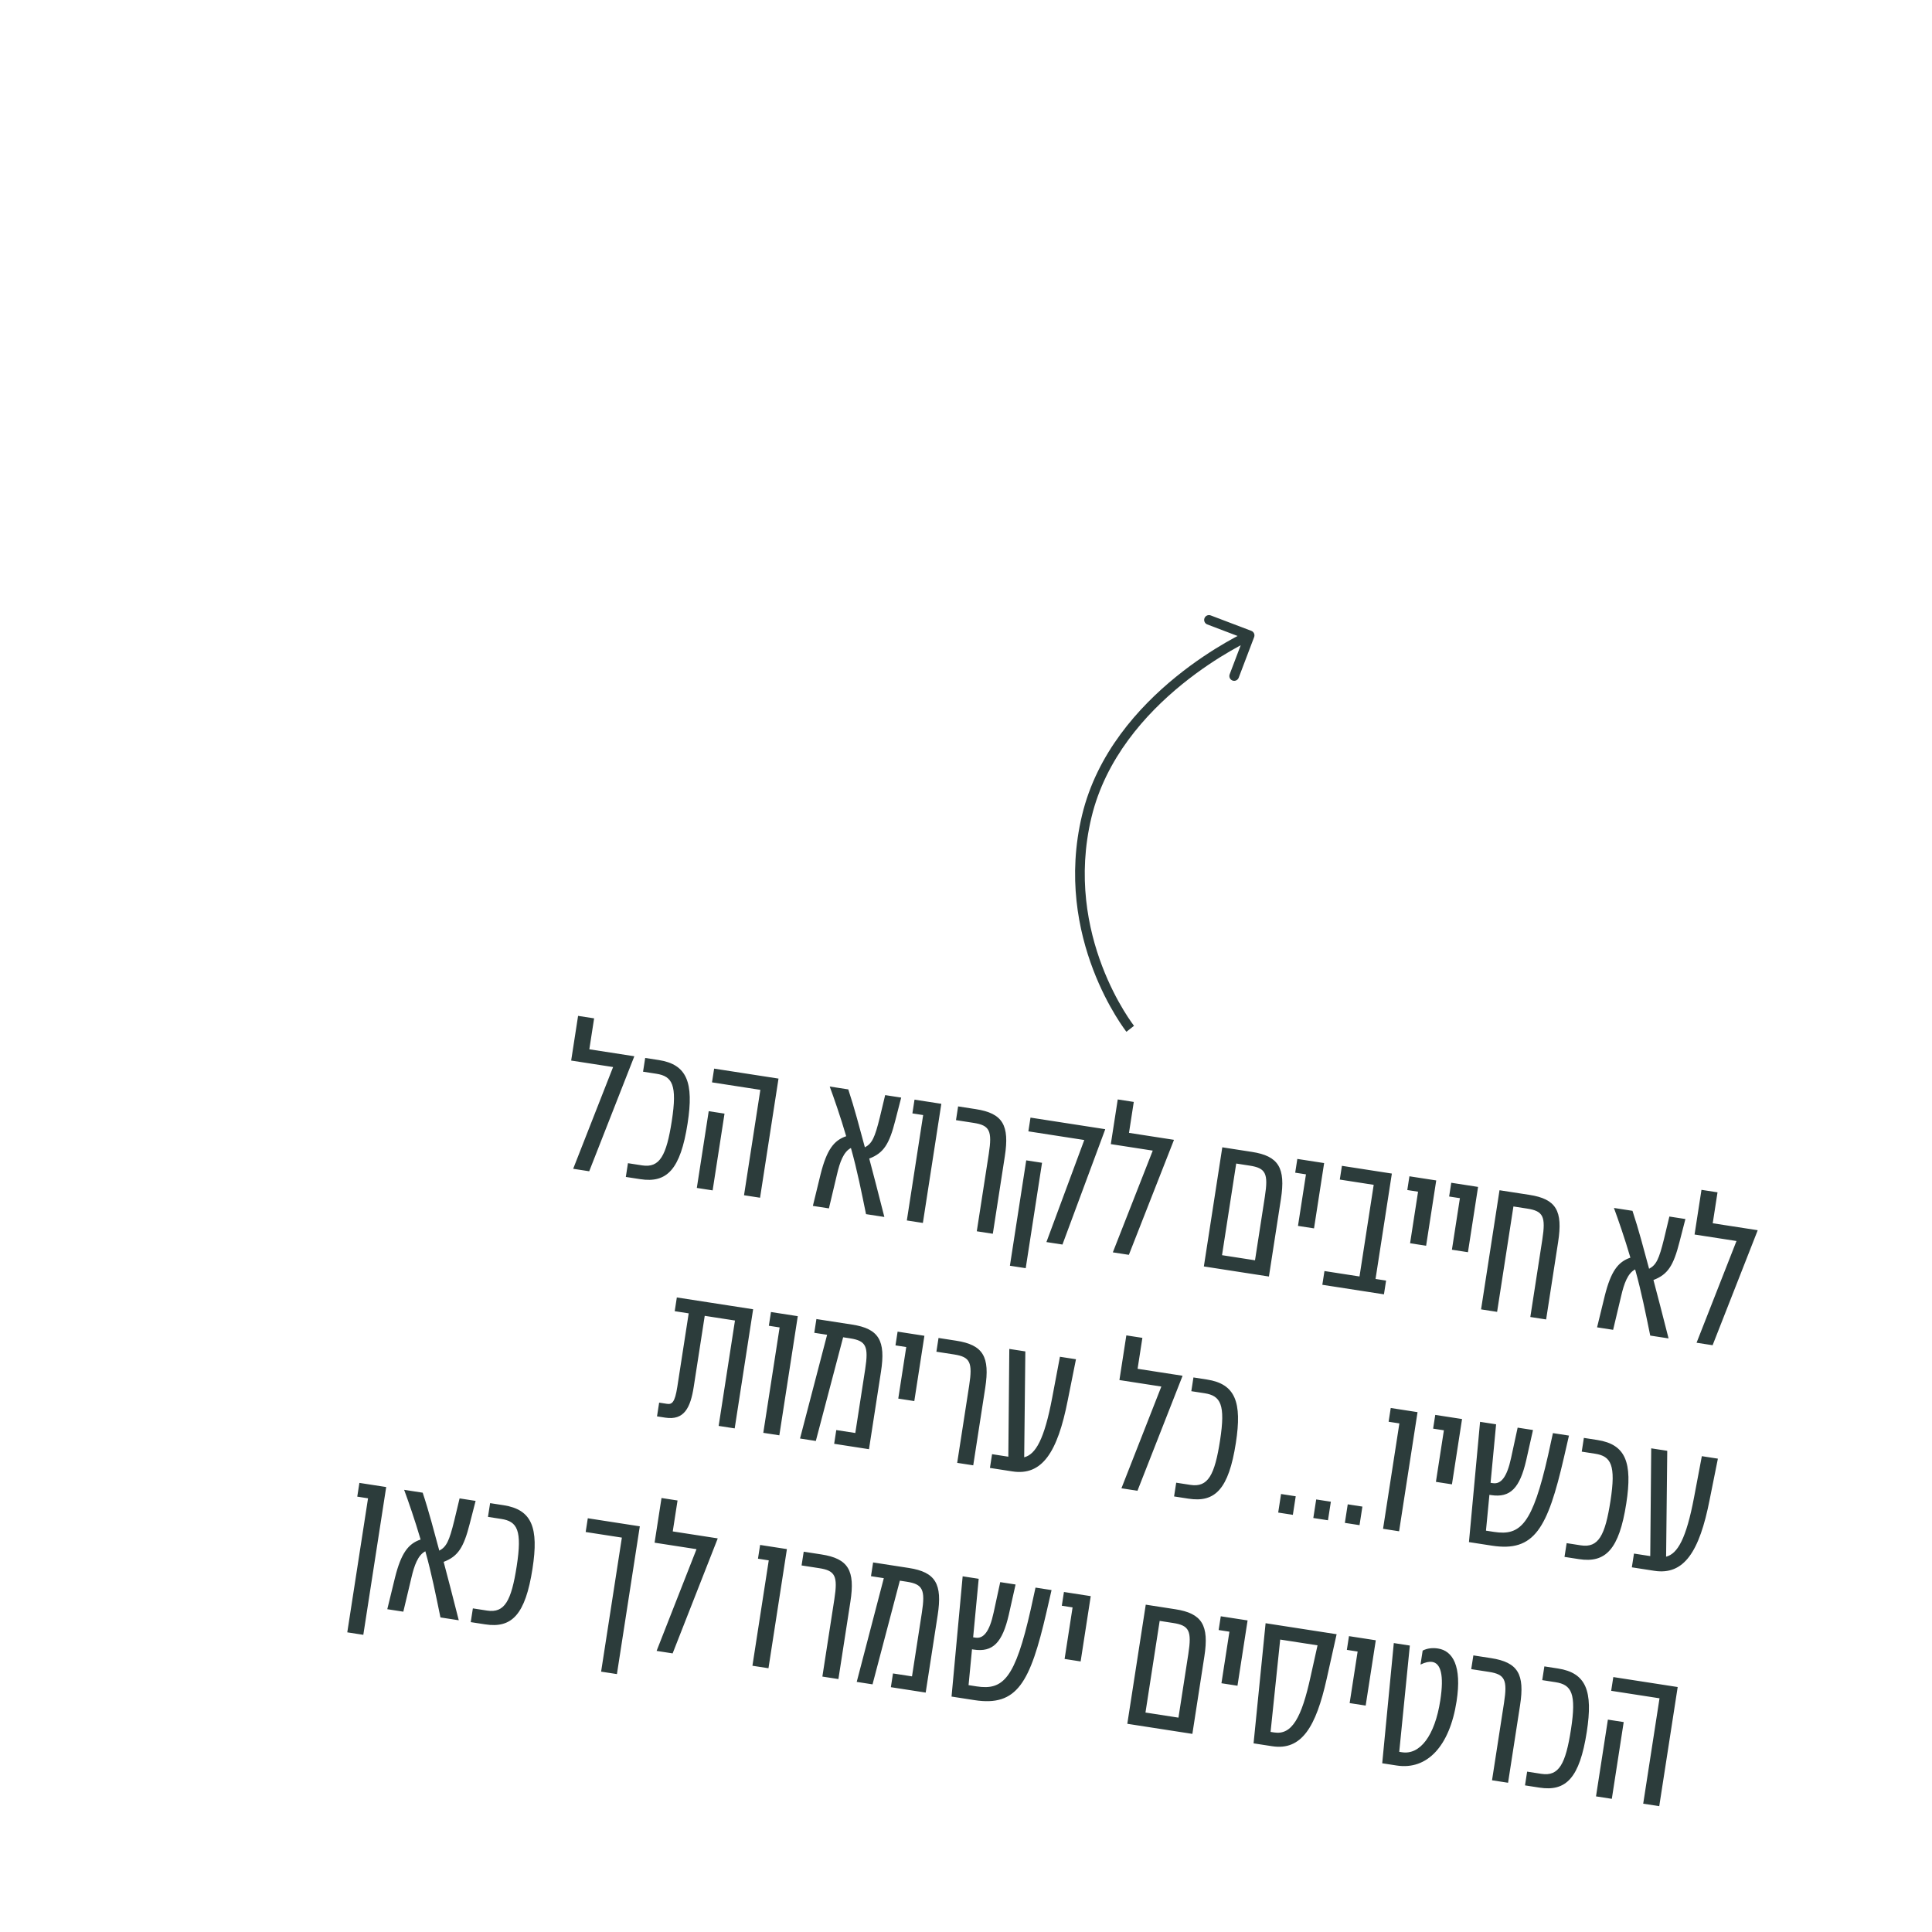
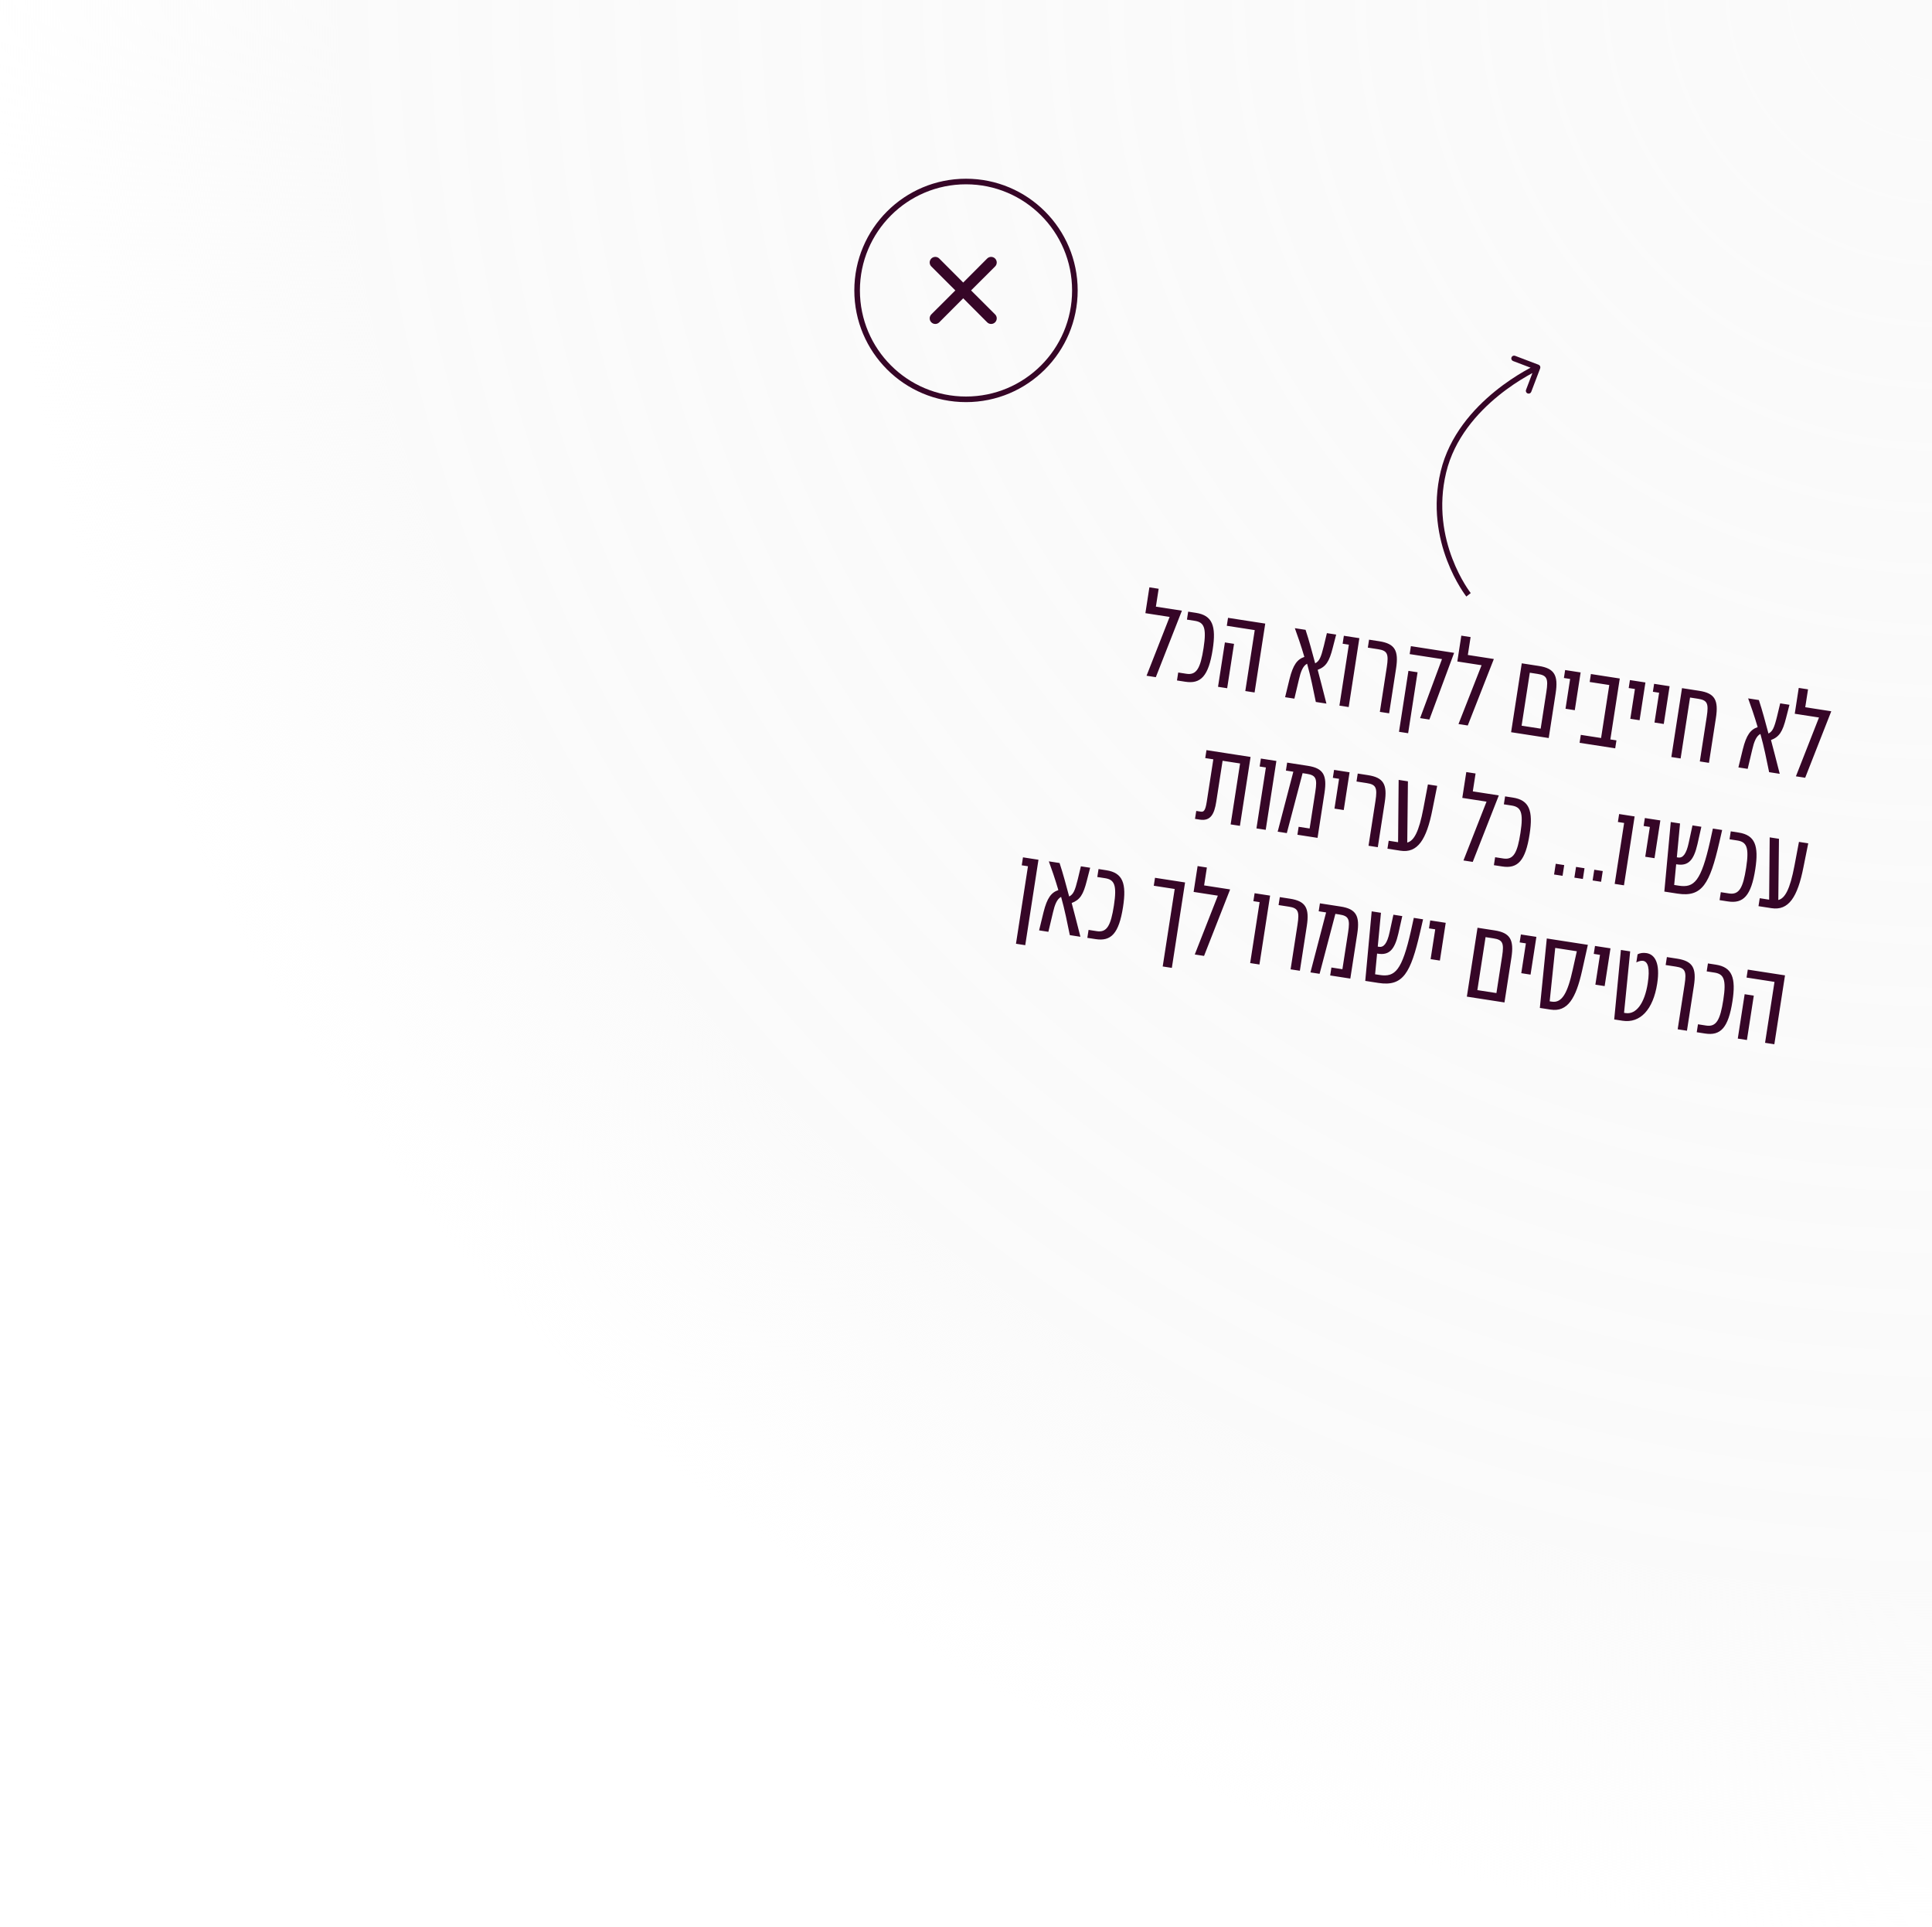
- <svg xmlns="http://www.w3.org/2000/svg" width="200" height="200" viewBox="146 0 200 200" fill="none">
-   <path d="M205.335 120.992L206.995 121.249L211.648 109.39L211.656 109.342L207.007 108.622L207.503 105.42L205.843 105.163L205.127 109.788L209.467 110.46L205.335 120.992ZM210.785 121.836L212.279 122.067C215.03 122.493 216.439 121.084 217.18 116.293C217.834 112.072 217.13 110.19 214.189 109.734L212.79 109.518L212.569 110.941L213.945 111.154C215.605 111.411 216.121 112.316 215.544 116.04C214.989 119.621 214.302 120.923 212.476 120.641L211.005 120.413L210.785 121.836ZM223.021 123.731L224.681 123.988L226.591 111.655L219.927 110.623L219.706 112.046L224.711 112.821L223.021 123.731ZM218.135 122.974L219.772 123.228L221.002 115.282L219.366 115.029L218.135 122.974ZM230.148 124.834L231.809 125.092L232.644 121.578C232.937 120.312 233.323 119.23 234.088 118.839C234.747 121.175 235.179 123.403 235.651 125.687L237.548 125.98C236.759 122.92 236.523 121.936 235.983 119.934C237.48 119.364 238.061 118.434 238.684 115.98L239.292 113.622L237.632 113.365L237.082 115.659C236.558 117.788 236.273 118.376 235.532 118.771C234.975 116.718 234.459 114.719 233.813 112.773L231.892 112.476C232.32 113.635 233.009 115.612 233.597 117.621C232.316 118.054 231.581 119.033 230.947 121.558L230.148 124.834ZM239.876 126.341L241.536 126.598L243.446 114.265L240.671 113.835L240.451 115.258L241.565 115.431L239.876 126.341ZM247.117 127.462L248.777 127.719L250.018 119.703C250.518 116.477 249.809 115.25 247.01 114.817L245.184 114.534L244.964 115.957L246.79 116.24C248.45 116.497 248.729 117.05 248.358 119.446L247.117 127.462ZM254.325 128.578L255.985 128.835L260.401 116.939L260.409 116.892L252.677 115.694L252.457 117.117L258.244 118.013L254.325 128.578ZM250.545 131.029L252.182 131.282L253.871 120.372L252.235 120.119L250.545 131.029ZM261.2 129.643L262.86 129.9L267.514 118.04L267.521 117.993L262.873 117.273L263.368 114.071L261.708 113.814L260.992 118.439L265.332 119.111L261.2 129.643ZM270.623 131.102L277.358 132.145L278.6 124.129C279.099 120.903 278.367 119.672 275.592 119.243L272.532 118.769L270.623 131.102ZM272.503 129.936L273.972 120.449L275.372 120.666C277.032 120.923 277.31 121.476 276.939 123.871L275.918 130.465L272.503 129.936ZM280.367 126.904L282.027 127.161L283.074 120.401L280.299 119.972L280.079 121.395L281.193 121.567L280.367 126.904ZM282.887 133.001L289.266 133.989L289.487 132.566L288.396 132.397L290.085 121.487L284.915 120.686L284.695 122.109L288.205 122.653L286.736 132.14L283.107 131.578L282.887 133.001ZM291.971 128.701L293.631 128.958L294.678 122.198L291.903 121.769L291.683 123.192L292.797 123.364L291.971 128.701ZM296.302 129.371L297.962 129.628L299.009 122.869L296.234 122.439L296.014 123.862L297.129 124.035L296.302 129.371ZM299.32 135.546L300.98 135.803L302.669 124.893L304.092 125.113C305.753 125.37 306.031 125.923 305.66 128.319L304.419 136.335L306.055 136.589L307.297 128.572C307.796 125.347 307.111 124.124 304.313 123.69L301.229 123.213L299.32 135.546ZM311.329 137.406L312.99 137.663L313.825 134.149C314.118 132.883 314.504 131.801 315.269 131.41C315.927 133.746 316.36 135.974 316.832 138.258L318.729 138.551C317.94 135.491 317.704 134.507 317.164 132.505C318.661 131.935 319.242 131.005 319.865 128.551L320.473 126.193L318.813 125.936L318.263 128.23C317.739 130.359 317.454 130.947 316.713 131.342C316.156 129.289 315.64 127.29 314.994 125.344L313.073 125.047C313.501 126.206 314.19 128.183 314.778 130.192C313.496 130.625 312.762 131.604 312.128 134.129L311.329 137.406ZM321.628 139L323.288 139.257L327.942 127.398L327.949 127.35L323.301 126.631L323.797 123.429L322.136 123.172L321.42 127.797L325.761 128.469L321.628 139ZM214.014 146.622L214.868 146.754C216.813 147.055 217.477 145.75 217.818 143.544L218.953 136.215L222.084 136.7L220.394 147.61L222.055 147.867L223.964 135.534L216.066 134.311L215.846 135.734L217.293 135.958L216.114 143.571C215.864 145.184 215.563 145.405 215.041 145.324L214.235 145.199L214.014 146.622ZM225.016 148.326L226.676 148.583L228.586 136.25L225.811 135.82L225.591 137.243L226.706 137.416L225.016 148.326ZM228.818 148.914L230.454 149.168L233.282 138.434L233.994 138.544C235.654 138.801 235.933 139.355 235.562 141.75L234.541 148.343L232.572 148.039L232.352 149.462L235.957 150.02L237.198 142.003C237.698 138.778 236.989 137.551 234.214 137.121L230.514 136.548L230.294 137.971L231.622 138.177L228.818 148.914ZM238.988 144.782L240.648 145.039L241.694 138.28L238.92 137.85L238.699 139.273L239.814 139.446L238.988 144.782ZM245.088 151.434L246.749 151.691L247.99 143.675C248.489 140.449 247.781 139.222 244.982 138.789L243.156 138.506L242.936 139.929L244.762 140.212C246.422 140.469 246.701 141.022 246.33 143.418L245.088 151.434ZM248.478 151.959L250.802 152.319C253.862 152.793 255.475 150.371 256.534 144.949L257.384 140.709L255.724 140.452L254.921 144.699C254.11 148.994 253.213 150.555 252.024 150.857L252.143 139.898L250.483 139.641L250.382 150.797L248.698 150.536L248.478 151.959ZM262.09 154.067L263.75 154.324L268.404 142.464L268.411 142.417L263.763 141.697L264.259 138.495L262.598 138.238L261.882 142.863L266.222 143.535L262.09 154.067ZM267.54 154.911L269.035 155.142C271.786 155.568 273.194 154.159 273.936 149.368C274.59 145.146 273.885 143.265 270.944 142.809L269.545 142.592L269.325 144.015L270.7 144.228C272.361 144.486 272.876 145.391 272.299 149.115C271.745 152.696 271.058 153.998 269.231 153.715L267.761 153.488L267.54 154.911ZM278.318 156.58L279.836 156.815L280.133 154.894L278.615 154.659L278.318 156.58ZM281.954 157.143L283.472 157.378L283.77 155.457L282.252 155.222L281.954 157.143ZM285.22 157.648L286.738 157.883L287.035 155.962L285.517 155.727L285.22 157.648ZM289.173 158.261L290.834 158.518L292.743 146.185L289.969 145.755L289.748 147.178L290.863 147.351L289.173 158.261ZM294.645 153.401L296.305 153.658L297.351 146.898L294.577 146.469L294.356 147.892L295.471 148.064L294.645 153.401ZM298.065 159.638L300.437 160.005C304.848 160.688 306.201 158.226 307.896 150.887L308.418 148.612L306.758 148.355L306.26 150.633C304.641 157.79 303.409 159.008 300.657 158.582L299.827 158.453L300.183 154.744L300.349 154.77C302.365 155.082 303.331 154.017 303.989 151.18L304.695 148.035L303.106 147.789L302.424 150.938C301.993 152.936 301.37 153.665 300.54 153.536L300.303 153.5L300.876 147.444L299.216 147.187L298.065 159.638ZM307.957 161.169L309.451 161.401C312.203 161.827 313.611 160.418 314.353 155.627C315.006 151.405 314.302 149.523 311.361 149.068L309.962 148.851L309.741 150.274L311.117 150.487C312.777 150.744 313.293 151.65 312.716 155.373C312.162 158.955 311.474 160.257 309.648 159.974L308.178 159.746L307.957 161.169ZM314.928 162.249L317.253 162.609C320.312 163.083 321.926 160.661 322.984 155.239L323.835 150.999L322.174 150.742L321.371 154.989C320.56 159.284 319.663 160.845 318.475 161.147L318.593 150.188L316.933 149.931L316.833 161.087L315.149 160.826L314.928 162.249ZM181.95 168.979L183.61 169.236L185.979 153.938L183.204 153.508L182.984 154.931L184.099 155.104L181.95 168.979ZM186.092 166.584L187.752 166.841L188.588 163.328C188.881 162.062 189.267 160.98 190.032 160.589C190.69 162.925 191.122 165.153 191.595 167.436L193.492 167.73C192.703 164.669 192.467 163.686 191.927 161.684C193.424 161.114 194.005 160.184 194.628 157.73L195.236 155.372L193.576 155.114L193.026 157.409C192.502 159.538 192.217 160.126 191.476 160.521C190.919 158.467 190.403 156.469 189.757 154.523L187.836 154.226C188.264 155.385 188.953 157.362 189.541 159.371C188.259 159.804 187.525 160.783 186.891 163.308L186.092 166.584ZM194.731 167.922L196.225 168.153C198.976 168.579 200.384 167.17 201.126 162.379C201.78 158.158 201.076 156.276 198.135 155.82L196.736 155.604L196.515 157.027L197.891 157.24C199.551 157.497 200.066 158.402 199.49 162.126C198.935 165.707 198.248 167.01 196.422 166.727L194.951 166.499L194.731 167.922ZM208.227 173.048L209.864 173.301L212.233 158.004L206.849 157.17L206.628 158.593L210.376 159.173L208.227 173.048ZM213.971 170.901L215.631 171.158L220.284 159.299L220.292 159.251L215.643 158.532L216.139 155.33L214.479 155.073L213.763 159.698L218.103 160.37L213.971 170.901ZM223.891 172.438L225.552 172.695L227.461 160.362L224.686 159.932L224.466 161.355L225.581 161.528L223.891 172.438ZM231.132 173.559L232.792 173.816L234.034 165.799C234.533 162.574 233.824 161.347 231.026 160.914L229.2 160.631L228.979 162.054L230.805 162.337C232.466 162.594 232.744 163.147 232.373 165.542L231.132 173.559ZM234.688 174.109L236.324 174.363L239.152 163.629L239.864 163.739C241.524 163.996 241.802 164.55 241.431 166.945L240.41 173.538L238.442 173.234L238.222 174.657L241.827 175.215L243.068 167.198C243.567 163.973 242.859 162.746 240.084 162.316L236.384 161.743L236.164 163.166L237.492 163.372L234.688 174.109ZM244.503 175.629L246.875 175.997C251.286 176.68 252.639 174.218 254.334 166.879L254.856 164.604L253.196 164.347L252.697 166.625C251.079 173.782 249.846 175 247.095 174.574L246.265 174.445L246.621 170.736L246.787 170.762C248.803 171.074 249.769 170.009 250.427 167.172L251.132 164.027L249.543 163.781L248.861 166.93C248.431 168.927 247.808 169.657 246.978 169.528L246.74 169.491L247.314 163.436L245.654 163.179L244.503 175.629ZM256.207 171.734L257.867 171.992L258.913 165.232L256.139 164.802L255.918 166.225L257.033 166.398L256.207 171.734ZM262.698 178.447L269.434 179.49L270.675 171.474C271.175 168.248 270.442 167.017 267.668 166.588L264.608 166.114L262.698 178.447ZM264.579 177.281L266.048 167.794L267.447 168.011C269.107 168.268 269.386 168.821 269.015 171.216L267.994 177.81L264.579 177.281ZM272.443 174.249L274.103 174.506L275.15 167.746L272.375 167.317L272.154 168.74L273.269 168.912L272.443 174.249ZM275.769 180.471L277.69 180.768C280.749 181.242 282.228 178.751 283.331 173.822L284.367 169.174L277.014 168.035L275.769 180.471ZM277.53 179.287L278.525 169.726L282.391 170.325L281.671 173.565C280.745 177.817 279.736 179.628 277.91 179.345L277.53 179.287ZM285.714 176.304L287.374 176.561L288.421 169.801L285.646 169.372L285.426 170.795L286.541 170.967L285.714 176.304ZM289.087 182.533L290.582 182.765C293.736 183.253 296.063 180.772 296.783 176.124C297.352 172.447 296.379 170.888 294.861 170.653C294.292 170.565 293.748 170.626 293.274 170.869L293.05 172.315C293.576 172.057 293.973 171.997 294.258 172.041C295.136 172.177 295.508 173.376 295.097 176.032C294.528 179.709 292.984 181.68 291.134 181.393L290.849 181.349L291.946 170.347L290.286 170.09L289.087 182.533ZM300.454 184.294L302.114 184.551L303.356 176.534C303.855 173.309 303.147 172.082 300.348 171.648L298.522 171.366L298.301 172.789L300.128 173.071C301.788 173.328 302.066 173.882 301.696 176.277L300.454 184.294ZM303.868 184.822L305.362 185.054C308.113 185.48 309.521 184.07 310.263 179.28C310.917 175.058 310.213 173.176 307.272 172.72L305.872 172.504L305.652 173.927L307.028 174.14C308.688 174.397 309.203 175.303 308.627 179.026C308.072 182.607 307.385 183.91 305.558 183.627L304.088 183.399L303.868 184.822ZM316.104 186.717L317.764 186.974L319.674 174.641L313.009 173.609L312.789 175.032L317.793 175.807L316.104 186.717ZM311.218 185.96L312.855 186.214L314.085 178.268L312.448 178.015L311.218 185.96Z" fill="#2C3C3B" />
-   <path d="M275.828 65.951C275.926 65.693 275.797 65.404 275.538 65.306L271.332 63.708C271.074 63.609 270.785 63.739 270.687 63.997C270.589 64.255 270.719 64.544 270.977 64.642L274.716 66.064L273.295 69.803C273.197 70.061 273.326 70.35 273.584 70.448C273.843 70.546 274.131 70.416 274.229 70.158L275.828 65.951ZM263.001 106.5C263.393 106.191 263.393 106.191 263.393 106.191C263.393 106.191 263.393 106.191 263.393 106.191C263.393 106.191 263.393 106.19 263.393 106.19C263.392 106.189 263.391 106.188 263.39 106.186C263.387 106.182 263.382 106.176 263.376 106.168C263.363 106.152 263.344 106.126 263.318 106.092C263.267 106.023 263.19 105.919 263.094 105.781C262.9 105.505 262.625 105.094 262.304 104.562C261.66 103.497 260.83 101.945 260.093 100.01C258.618 96.137 257.517 90.742 258.987 84.616L258.015 84.383C256.485 90.757 257.634 96.363 259.159 100.366C259.921 102.367 260.779 103.973 261.448 105.079C261.782 105.633 262.07 106.062 262.275 106.355C262.377 106.501 262.459 106.613 262.516 106.69C262.545 106.728 262.567 106.757 262.583 106.777C262.59 106.787 262.596 106.795 262.601 106.801C262.603 106.803 262.605 106.806 262.606 106.807C262.606 106.808 262.607 106.809 262.607 106.809C262.608 106.809 262.608 106.81 262.608 106.81C262.608 106.81 262.608 106.81 263.001 106.5ZM258.987 84.616C260.451 78.517 264.573 73.922 268.371 70.837C270.266 69.298 272.07 68.144 273.399 67.375C274.063 66.99 274.608 66.703 274.985 66.512C275.174 66.416 275.32 66.345 275.419 66.298C275.469 66.275 275.506 66.257 275.531 66.246C275.543 66.24 275.552 66.236 275.558 66.233C275.561 66.232 275.563 66.231 275.564 66.231C275.565 66.23 275.565 66.23 275.566 66.23C275.566 66.23 275.566 66.23 275.566 66.23C275.566 66.23 275.566 66.23 275.361 65.774C275.156 65.318 275.156 65.318 275.155 65.318C275.155 65.318 275.155 65.318 275.155 65.318C275.154 65.319 275.153 65.319 275.152 65.319C275.15 65.32 275.147 65.322 275.143 65.323C275.136 65.327 275.125 65.332 275.111 65.338C275.083 65.351 275.042 65.37 274.99 65.395C274.884 65.445 274.73 65.52 274.534 65.62C274.141 65.818 273.58 66.114 272.898 66.509C271.535 67.298 269.686 68.481 267.741 70.061C263.859 73.214 259.551 77.982 258.015 84.383L258.987 84.616Z" fill="#2C3C3B" />
+ <svg xmlns="http://www.w3.org/2000/svg" width="346" height="345" viewBox="0 0 346 345" fill="none">
+   <rect width="346" height="345" fill="url(#paint0_radial)" />
+   <path d="M205.335 120.992L206.995 121.249L211.648 109.39L211.656 109.342L207.007 108.622L207.503 105.42L205.843 105.163L205.127 109.788L209.467 110.46L205.335 120.992ZM210.785 121.836L212.279 122.067C215.03 122.493 216.439 121.084 217.18 116.293C217.834 112.072 217.13 110.19 214.189 109.734L212.79 109.518L212.569 110.941L213.945 111.154C215.605 111.411 216.121 112.316 215.544 116.04C214.989 119.621 214.302 120.923 212.476 120.641L211.005 120.413L210.785 121.836ZM223.021 123.731L224.681 123.988L226.591 111.655L219.927 110.623L219.706 112.046L224.711 112.821L223.021 123.731ZM218.135 122.974L219.772 123.228L221.002 115.282L219.366 115.029L218.135 122.974ZM230.148 124.834L231.809 125.092L232.644 121.578C232.937 120.312 233.323 119.23 234.088 118.839C234.747 121.175 235.179 123.403 235.651 125.687L237.548 125.98C236.759 122.92 236.523 121.936 235.983 119.934C237.48 119.364 238.061 118.434 238.684 115.98L239.292 113.622L237.632 113.365L237.082 115.659C236.558 117.788 236.273 118.376 235.532 118.771C234.975 116.718 234.459 114.719 233.813 112.773L231.892 112.476C232.32 113.635 233.009 115.612 233.597 117.621C232.316 118.054 231.581 119.033 230.947 121.558L230.148 124.834ZM239.876 126.341L241.536 126.598L243.446 114.265L240.671 113.835L240.451 115.258L241.565 115.431L239.876 126.341ZM247.117 127.462L248.777 127.719L250.018 119.703C250.518 116.477 249.809 115.25 247.01 114.817L245.184 114.534L244.964 115.957L246.79 116.24C248.45 116.497 248.729 117.05 248.358 119.446L247.117 127.462ZM254.325 128.578L255.985 128.835L260.401 116.939L260.409 116.892L252.677 115.694L252.457 117.117L258.244 118.013L254.325 128.578ZM250.545 131.029L252.182 131.282L253.871 120.372L252.235 120.119L250.545 131.029ZM261.2 129.643L262.86 129.9L267.514 118.04L267.521 117.993L262.873 117.273L263.368 114.071L261.708 113.814L260.992 118.439L265.332 119.111L261.2 129.643ZM270.623 131.102L277.358 132.145L278.6 124.129C279.099 120.903 278.367 119.672 275.592 119.243L272.532 118.769L270.623 131.102ZM272.503 129.936L273.972 120.449L275.372 120.666C277.032 120.923 277.31 121.476 276.939 123.871L275.918 130.465L272.503 129.936ZM280.367 126.904L282.027 127.161L283.074 120.401L280.299 119.972L280.079 121.395L281.193 121.567L280.367 126.904ZM282.887 133.001L289.266 133.989L289.487 132.566L288.396 132.397L290.085 121.487L284.915 120.686L284.695 122.109L288.205 122.653L286.736 132.14L283.107 131.578L282.887 133.001ZM291.971 128.701L293.631 128.958L294.678 122.198L291.903 121.769L291.683 123.192L292.797 123.364L291.971 128.701ZM296.302 129.371L297.962 129.628L299.009 122.869L296.234 122.439L296.014 123.862L297.129 124.035L296.302 129.371ZM299.32 135.546L300.98 135.803L302.669 124.893L304.092 125.113C305.753 125.37 306.031 125.923 305.66 128.319L304.419 136.335L306.055 136.589L307.297 128.572C307.796 125.347 307.111 124.124 304.313 123.69L301.229 123.213L299.32 135.546ZM311.329 137.406L312.99 137.663L313.825 134.149C314.118 132.883 314.504 131.801 315.269 131.41C315.927 133.746 316.36 135.974 316.832 138.258L318.729 138.551C317.94 135.491 317.704 134.507 317.164 132.505C318.661 131.935 319.242 131.005 319.865 128.551L320.473 126.193L318.813 125.936L318.263 128.23C317.739 130.359 317.454 130.947 316.713 131.342C316.156 129.289 315.64 127.29 314.994 125.344L313.073 125.047C313.501 126.206 314.19 128.183 314.778 130.192C313.496 130.625 312.762 131.604 312.128 134.129L311.329 137.406ZM321.628 139L323.288 139.257L327.942 127.398L327.949 127.35L323.301 126.631L323.797 123.429L322.136 123.172L321.42 127.797L325.761 128.469L321.628 139ZM214.014 146.622L214.868 146.754C216.813 147.055 217.477 145.75 217.818 143.544L218.953 136.215L222.084 136.7L220.394 147.61L222.055 147.867L223.964 135.534L216.066 134.311L215.846 135.734L217.293 135.958L216.114 143.571C215.864 145.184 215.563 145.405 215.041 145.324L214.235 145.199L214.014 146.622ZM225.016 148.326L226.676 148.583L228.586 136.25L225.811 135.82L225.591 137.243L226.706 137.416L225.016 148.326ZM228.818 148.914L230.454 149.168L233.282 138.434L233.994 138.544C235.654 138.801 235.933 139.355 235.562 141.75L234.541 148.343L232.572 148.039L232.352 149.462L235.957 150.02L237.198 142.003C237.698 138.778 236.989 137.551 234.214 137.121L230.514 136.548L230.294 137.971L231.622 138.177L228.818 148.914ZM238.988 144.782L240.648 145.039L241.694 138.28L238.92 137.85L238.699 139.273L239.814 139.446L238.988 144.782ZM245.088 151.434L246.749 151.691L247.99 143.675C248.489 140.449 247.781 139.222 244.982 138.789L243.156 138.506L242.936 139.929L244.762 140.212C246.422 140.469 246.701 141.022 246.33 143.418L245.088 151.434ZM248.478 151.959L250.802 152.319C253.862 152.793 255.475 150.371 256.534 144.949L257.384 140.709L255.724 140.452L254.921 144.699C254.11 148.994 253.213 150.555 252.024 150.857L252.143 139.898L250.483 139.641L250.382 150.797L248.698 150.536L248.478 151.959ZM262.09 154.067L263.75 154.324L268.404 142.464L268.411 142.417L263.763 141.697L264.259 138.495L262.598 138.238L261.882 142.863L266.222 143.535L262.09 154.067ZM267.54 154.911L269.035 155.142C271.786 155.568 273.194 154.159 273.936 149.368C274.59 145.146 273.885 143.265 270.944 142.809L269.545 142.592L269.325 144.015L270.7 144.228C272.361 144.486 272.876 145.391 272.299 149.115C271.745 152.696 271.058 153.998 269.231 153.715L267.761 153.488L267.54 154.911ZM278.318 156.58L279.836 156.815L280.133 154.894L278.615 154.659L278.318 156.58ZM281.954 157.143L283.472 157.378L283.77 155.457L282.252 155.222L281.954 157.143ZM285.22 157.648L286.738 157.883L287.035 155.962L285.517 155.727L285.22 157.648ZM289.173 158.261L290.834 158.518L292.743 146.185L289.969 145.755L289.748 147.178L290.863 147.351L289.173 158.261ZM294.645 153.401L296.305 153.658L297.351 146.898L294.577 146.469L294.356 147.892L295.471 148.064L294.645 153.401ZM298.065 159.638L300.437 160.005C304.848 160.688 306.201 158.226 307.896 150.887L308.418 148.612L306.758 148.355L306.26 150.633C304.641 157.79 303.409 159.008 300.657 158.582L299.827 158.453L300.183 154.744L300.349 154.77C302.365 155.082 303.331 154.017 303.989 151.18L304.695 148.035L303.106 147.789L302.424 150.938C301.993 152.936 301.37 153.665 300.54 153.536L300.303 153.5L300.876 147.444L299.216 147.187L298.065 159.638ZM307.957 161.169L309.451 161.401C312.203 161.827 313.611 160.418 314.353 155.627C315.006 151.405 314.302 149.523 311.361 149.068L309.962 148.851L309.741 150.274L311.117 150.487C312.777 150.744 313.293 151.65 312.716 155.373C312.162 158.955 311.474 160.257 309.648 159.974L308.178 159.746L307.957 161.169ZM314.928 162.249L317.253 162.609C320.312 163.083 321.926 160.661 322.984 155.239L323.835 150.999L322.174 150.742L321.371 154.989C320.56 159.284 319.663 160.845 318.475 161.147L318.593 150.188L316.933 149.931L316.833 161.087L315.149 160.826L314.928 162.249ZM181.95 168.979L183.61 169.236L185.979 153.938L183.204 153.508L182.984 154.931L184.099 155.104L181.95 168.979ZM186.092 166.584L187.752 166.841L188.588 163.328C188.881 162.062 189.267 160.98 190.032 160.589C190.69 162.925 191.122 165.153 191.595 167.436L193.492 167.73C192.703 164.669 192.467 163.686 191.927 161.684C193.424 161.114 194.005 160.184 194.628 157.73L195.236 155.372L193.576 155.114L193.026 157.409C192.502 159.538 192.217 160.126 191.476 160.521C190.919 158.467 190.403 156.469 189.757 154.523L187.836 154.226C188.264 155.385 188.953 157.362 189.541 159.371C188.259 159.804 187.525 160.783 186.891 163.308L186.092 166.584ZM194.731 167.922L196.225 168.153C198.976 168.579 200.384 167.17 201.126 162.379C201.78 158.158 201.076 156.276 198.135 155.82L196.736 155.604L196.515 157.027L197.891 157.24C199.551 157.497 200.066 158.402 199.49 162.126C198.935 165.707 198.248 167.01 196.422 166.727L194.951 166.499L194.731 167.922ZM208.227 173.048L209.864 173.301L212.233 158.004L206.849 157.17L206.628 158.593L210.376 159.173L208.227 173.048ZM213.971 170.901L215.631 171.158L220.284 159.299L220.292 159.251L215.643 158.532L216.139 155.33L214.479 155.073L213.763 159.698L218.103 160.37L213.971 170.901ZM223.891 172.438L225.552 172.695L227.461 160.362L224.686 159.932L224.466 161.355L225.581 161.528L223.891 172.438ZM231.132 173.559L232.792 173.816L234.034 165.799C234.533 162.574 233.824 161.347 231.026 160.914L229.2 160.631L228.979 162.054L230.805 162.337C232.466 162.594 232.744 163.147 232.373 165.542L231.132 173.559ZM234.688 174.109L236.324 174.363L239.152 163.629L239.864 163.739C241.524 163.996 241.802 164.55 241.431 166.945L240.41 173.538L238.442 173.234L238.222 174.657L241.827 175.215L243.068 167.198C243.567 163.973 242.859 162.746 240.084 162.316L236.384 161.743L236.164 163.166L237.492 163.372L234.688 174.109ZM244.503 175.629L246.875 175.997C251.286 176.68 252.639 174.218 254.334 166.879L254.856 164.604L253.196 164.347L252.697 166.625C251.079 173.782 249.846 175 247.095 174.574L246.265 174.445L246.621 170.736L246.787 170.762C248.803 171.074 249.769 170.009 250.427 167.172L251.132 164.027L249.543 163.781L248.861 166.93C248.431 168.927 247.808 169.657 246.978 169.528L246.74 169.491L247.314 163.436L245.654 163.179L244.503 175.629ZM256.207 171.734L257.867 171.992L258.913 165.232L256.139 164.802L255.918 166.225L257.033 166.398L256.207 171.734ZM262.698 178.447L269.434 179.49L270.675 171.474C271.175 168.248 270.442 167.017 267.668 166.588L264.608 166.114L262.698 178.447ZM264.579 177.281L266.048 167.794L267.447 168.011C269.107 168.268 269.386 168.821 269.015 171.216L267.994 177.81L264.579 177.281ZM272.443 174.249L274.103 174.506L275.15 167.746L272.375 167.317L272.154 168.74L273.269 168.912L272.443 174.249ZM275.769 180.471L277.69 180.768C280.749 181.242 282.228 178.751 283.331 173.822L284.367 169.174L277.014 168.035L275.769 180.471ZM277.53 179.287L278.525 169.726L282.391 170.325L281.671 173.565C280.745 177.817 279.736 179.628 277.91 179.345L277.53 179.287ZM285.714 176.304L287.374 176.561L288.421 169.801L285.646 169.372L285.426 170.795L286.541 170.967L285.714 176.304ZM289.087 182.533L290.582 182.765C293.736 183.253 296.063 180.772 296.783 176.124C297.352 172.447 296.379 170.888 294.861 170.653C294.292 170.565 293.748 170.626 293.274 170.869L293.05 172.315C293.576 172.057 293.973 171.997 294.258 172.041C295.136 172.177 295.508 173.376 295.097 176.032C294.528 179.709 292.984 181.68 291.134 181.393L290.849 181.349L291.946 170.347L290.286 170.09L289.087 182.533ZM300.454 184.294L302.114 184.551L303.356 176.534C303.855 173.309 303.147 172.082 300.348 171.648L298.522 171.366L298.301 172.789L300.128 173.071C301.788 173.328 302.066 173.882 301.696 176.277L300.454 184.294ZM303.868 184.822L305.362 185.054C308.113 185.48 309.521 184.07 310.263 179.28C310.917 175.058 310.213 173.176 307.272 172.72L305.872 172.504L305.652 173.927L307.028 174.14C308.688 174.397 309.203 175.303 308.627 179.026C308.072 182.607 307.385 183.91 305.558 183.627L304.088 183.399L303.868 184.822ZM316.104 186.717L317.764 186.974L319.674 174.641L313.009 173.609L312.789 175.032L317.793 175.807L316.104 186.717ZM311.218 185.96L312.855 186.214L314.085 178.268L312.448 178.015L311.218 185.96Z" fill="#360627" />
+   <path d="M275.828 65.951C275.926 65.693 275.797 65.404 275.538 65.306L271.332 63.708C271.074 63.609 270.785 63.739 270.687 63.997C270.589 64.255 270.719 64.544 270.977 64.642L274.716 66.064L273.295 69.803C273.197 70.061 273.326 70.35 273.584 70.448C273.843 70.546 274.131 70.416 274.229 70.158L275.828 65.951ZM263.001 106.5C263.393 106.191 263.393 106.191 263.393 106.191C263.393 106.191 263.393 106.191 263.393 106.191C263.393 106.191 263.393 106.19 263.393 106.19C263.392 106.189 263.391 106.188 263.39 106.186C263.387 106.182 263.382 106.176 263.376 106.168C263.363 106.152 263.344 106.126 263.318 106.092C263.267 106.023 263.19 105.919 263.094 105.781C262.9 105.505 262.625 105.094 262.304 104.562C261.66 103.497 260.83 101.945 260.093 100.01C258.618 96.137 257.517 90.742 258.987 84.616L258.015 84.383C256.485 90.757 257.634 96.363 259.159 100.366C259.921 102.367 260.779 103.973 261.448 105.079C261.782 105.633 262.07 106.062 262.275 106.355C262.377 106.501 262.459 106.613 262.516 106.69C262.545 106.728 262.567 106.757 262.583 106.777C262.59 106.787 262.596 106.795 262.601 106.801C262.603 106.803 262.605 106.806 262.606 106.807C262.606 106.808 262.607 106.809 262.607 106.809C262.608 106.809 262.608 106.81 262.608 106.81C262.608 106.81 262.608 106.81 263.001 106.5ZM258.987 84.616C260.451 78.517 264.573 73.922 268.371 70.837C270.266 69.298 272.07 68.144 273.399 67.375C274.063 66.99 274.608 66.703 274.985 66.512C275.174 66.416 275.32 66.345 275.419 66.298C275.469 66.275 275.506 66.257 275.531 66.246C275.543 66.24 275.552 66.236 275.558 66.233C275.561 66.232 275.563 66.231 275.564 66.231C275.565 66.23 275.565 66.23 275.566 66.23C275.566 66.23 275.566 66.23 275.566 66.23C275.566 66.23 275.566 66.23 275.361 65.774C275.156 65.318 275.156 65.318 275.155 65.318C275.155 65.318 275.155 65.318 275.155 65.318C275.154 65.319 275.153 65.319 275.152 65.319C275.15 65.32 275.147 65.322 275.143 65.323C275.136 65.327 275.125 65.332 275.111 65.338C275.083 65.351 275.042 65.37 274.99 65.395C274.884 65.445 274.73 65.52 274.534 65.62C274.141 65.818 273.58 66.114 272.898 66.509C271.535 67.298 269.686 68.481 267.741 70.061C263.859 73.214 259.551 77.982 258.015 84.383L258.987 84.616Z" fill="#360627" />
+   <path d="M173.91 52L178.21 47.71C178.398 47.522 178.504 47.267 178.504 47C178.504 46.734 178.398 46.478 178.21 46.29C178.022 46.102 177.766 45.996 177.5 45.996C177.234 45.996 176.978 46.102 176.79 46.29L172.5 50.59L168.21 46.29C168.022 46.102 167.766 45.996 167.5 45.996C167.234 45.996 166.978 46.102 166.79 46.29C166.602 46.478 166.496 46.734 166.496 47C166.496 47.267 166.602 47.522 166.79 47.71L171.09 52L166.79 56.29C166.696 56.383 166.622 56.494 166.571 56.616C166.52 56.737 166.494 56.868 166.494 57C166.494 57.132 166.52 57.263 166.571 57.385C166.622 57.507 166.696 57.617 166.79 57.71C166.883 57.804 166.994 57.878 167.115 57.929C167.237 57.98 167.368 58.006 167.5 58.006C167.632 58.006 167.763 57.98 167.885 57.929C168.006 57.878 168.117 57.804 168.21 57.71L172.5 53.41L176.79 57.71C176.883 57.804 176.994 57.878 177.115 57.929C177.237 57.98 177.368 58.006 177.5 58.006C177.632 58.006 177.763 57.98 177.885 57.929C178.006 57.878 178.117 57.804 178.21 57.71C178.304 57.617 178.378 57.507 178.429 57.385C178.48 57.263 178.506 57.132 178.506 57C178.506 56.868 178.48 56.737 178.429 56.616C178.378 56.494 178.304 56.383 178.21 56.29L173.91 52Z" fill="#360627" />
+   <rect x="153.5" y="32.5" width="39" height="39" rx="19.5" stroke="#360627" />
+   <defs>
+     <radialGradient id="paint0_radial" cx="0" cy="0" r="1" gradientUnits="userSpaceOnUse" gradientTransform="translate(346) rotate(90) scale(345 346)">
+       <stop offset="0.031" stop-color="#FAFAFA" />
+       <stop offset="0.823" stop-color="#FAFAFA" stop-opacity="0.9" />
+       <stop offset="1" stop-color="#FAFAFA" stop-opacity="0" />
+     </radialGradient>
+   </defs>
</svg>
